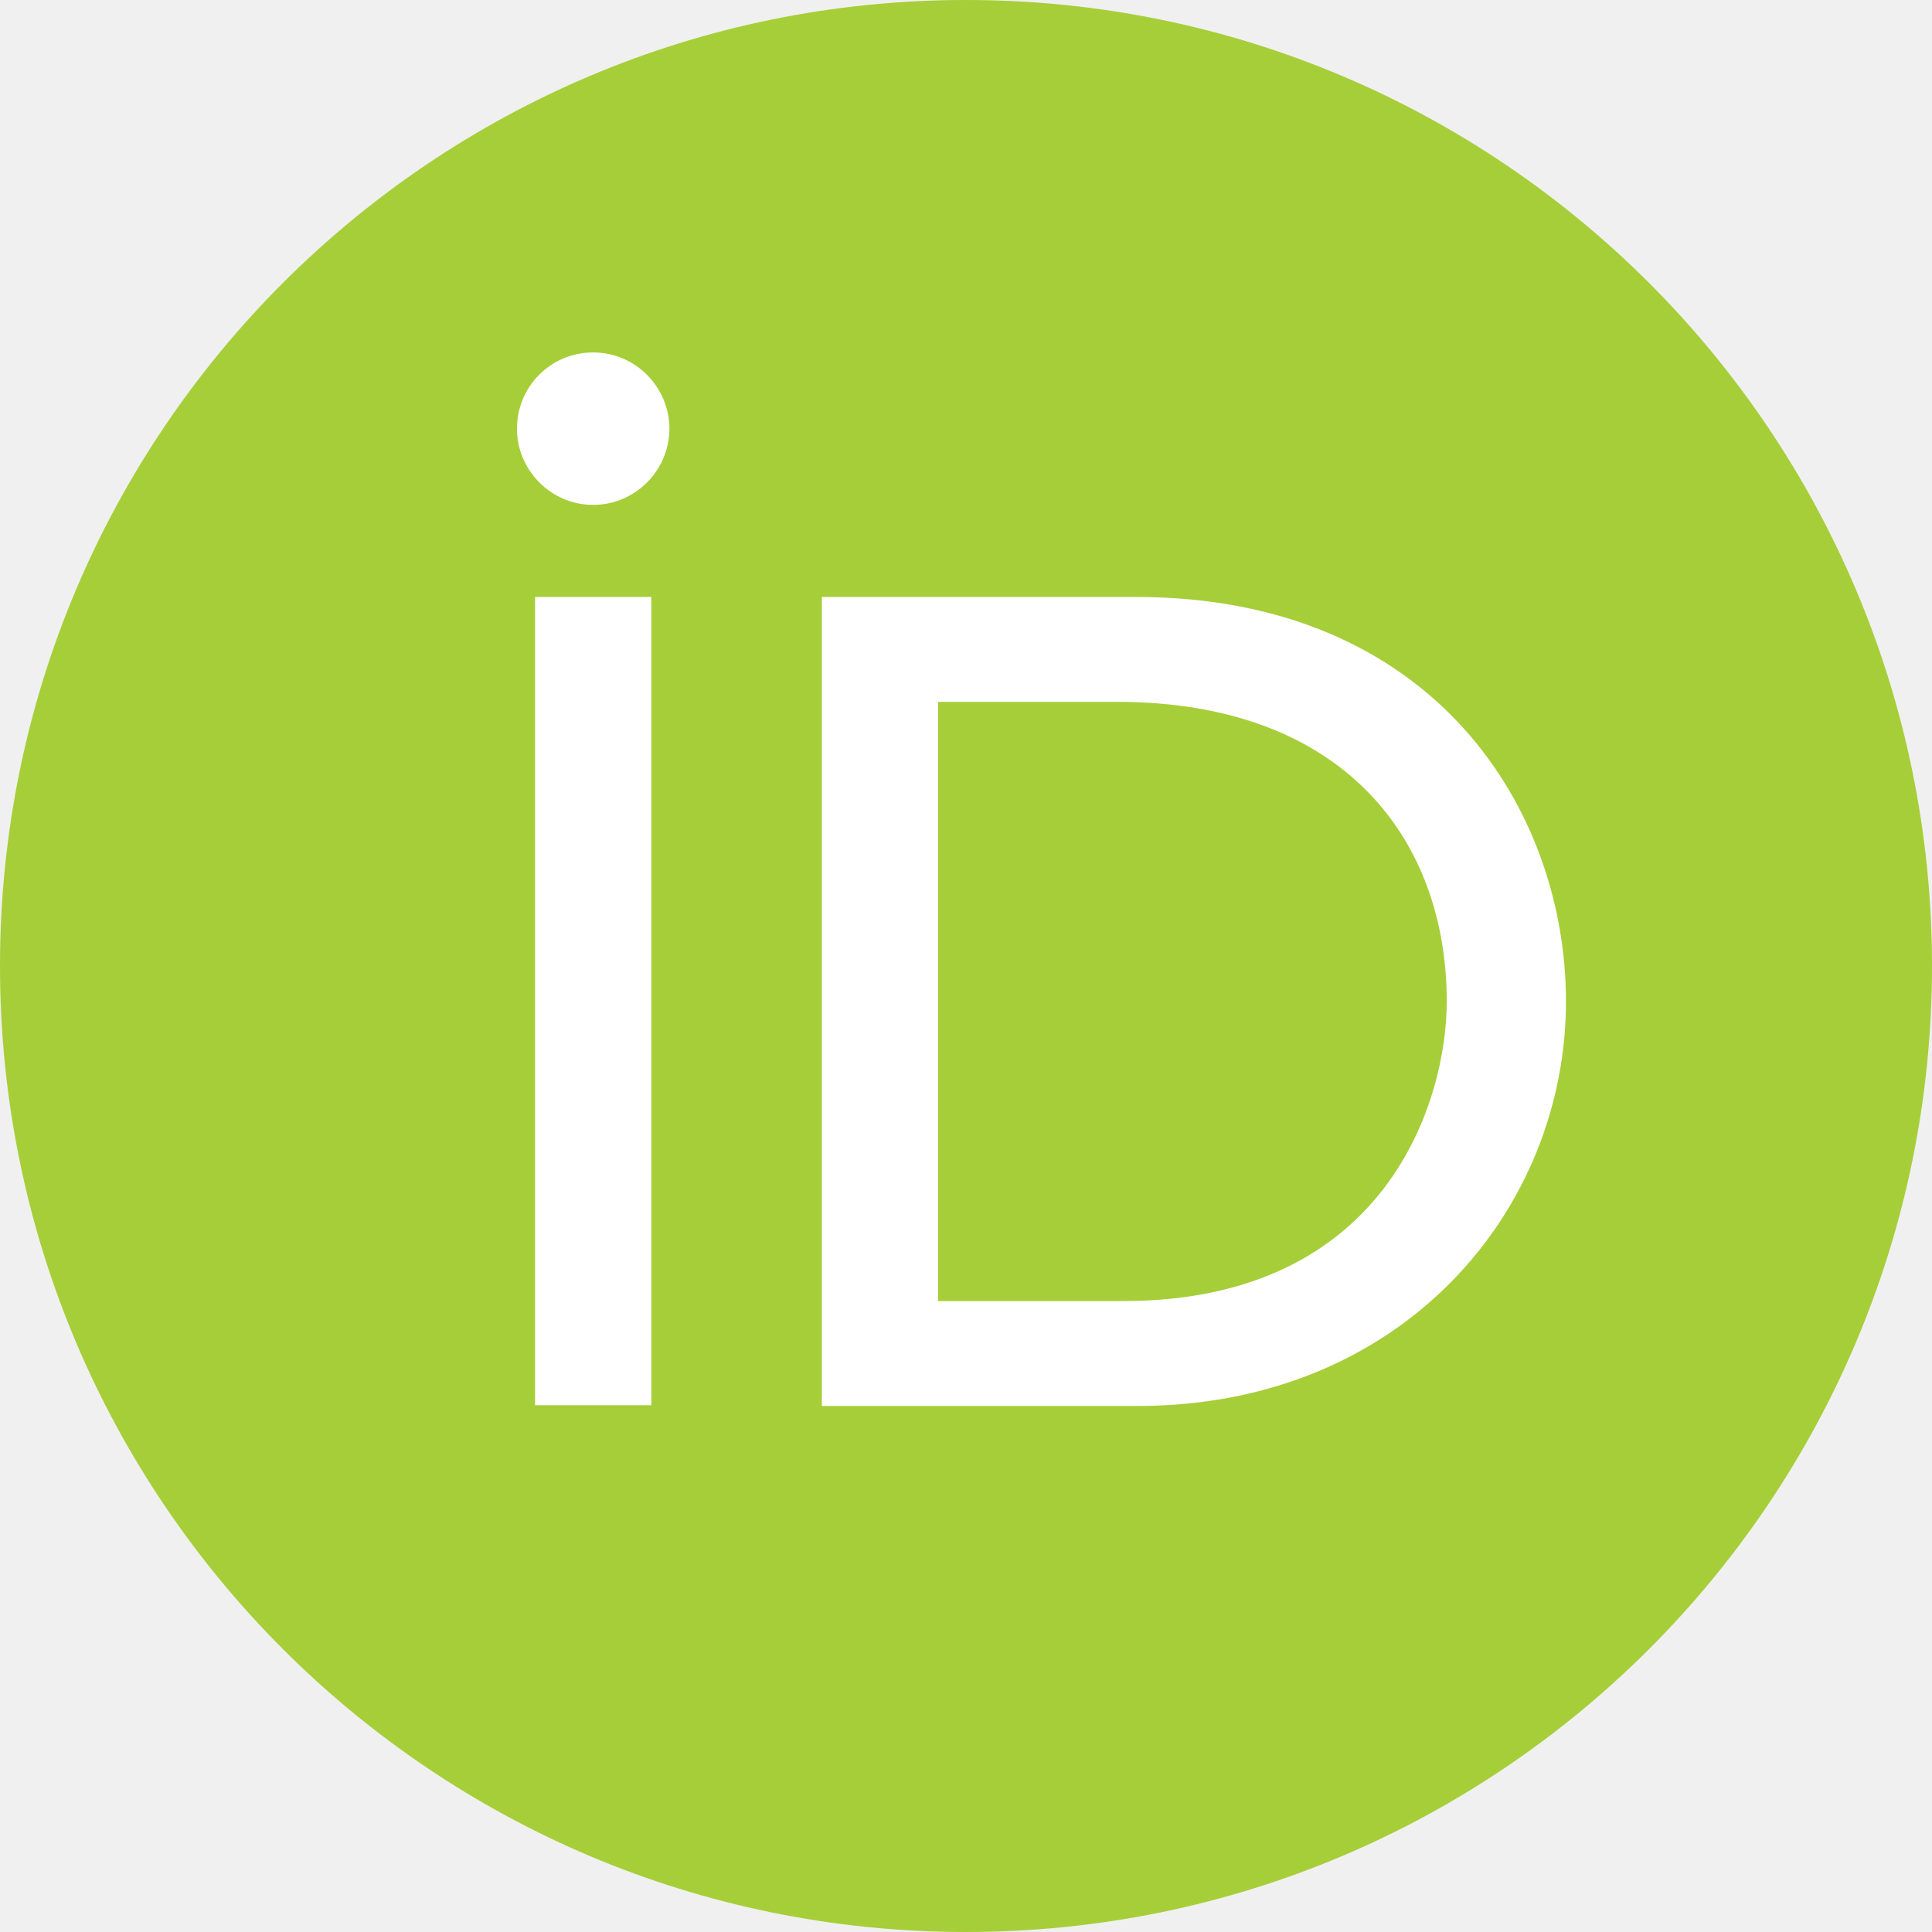
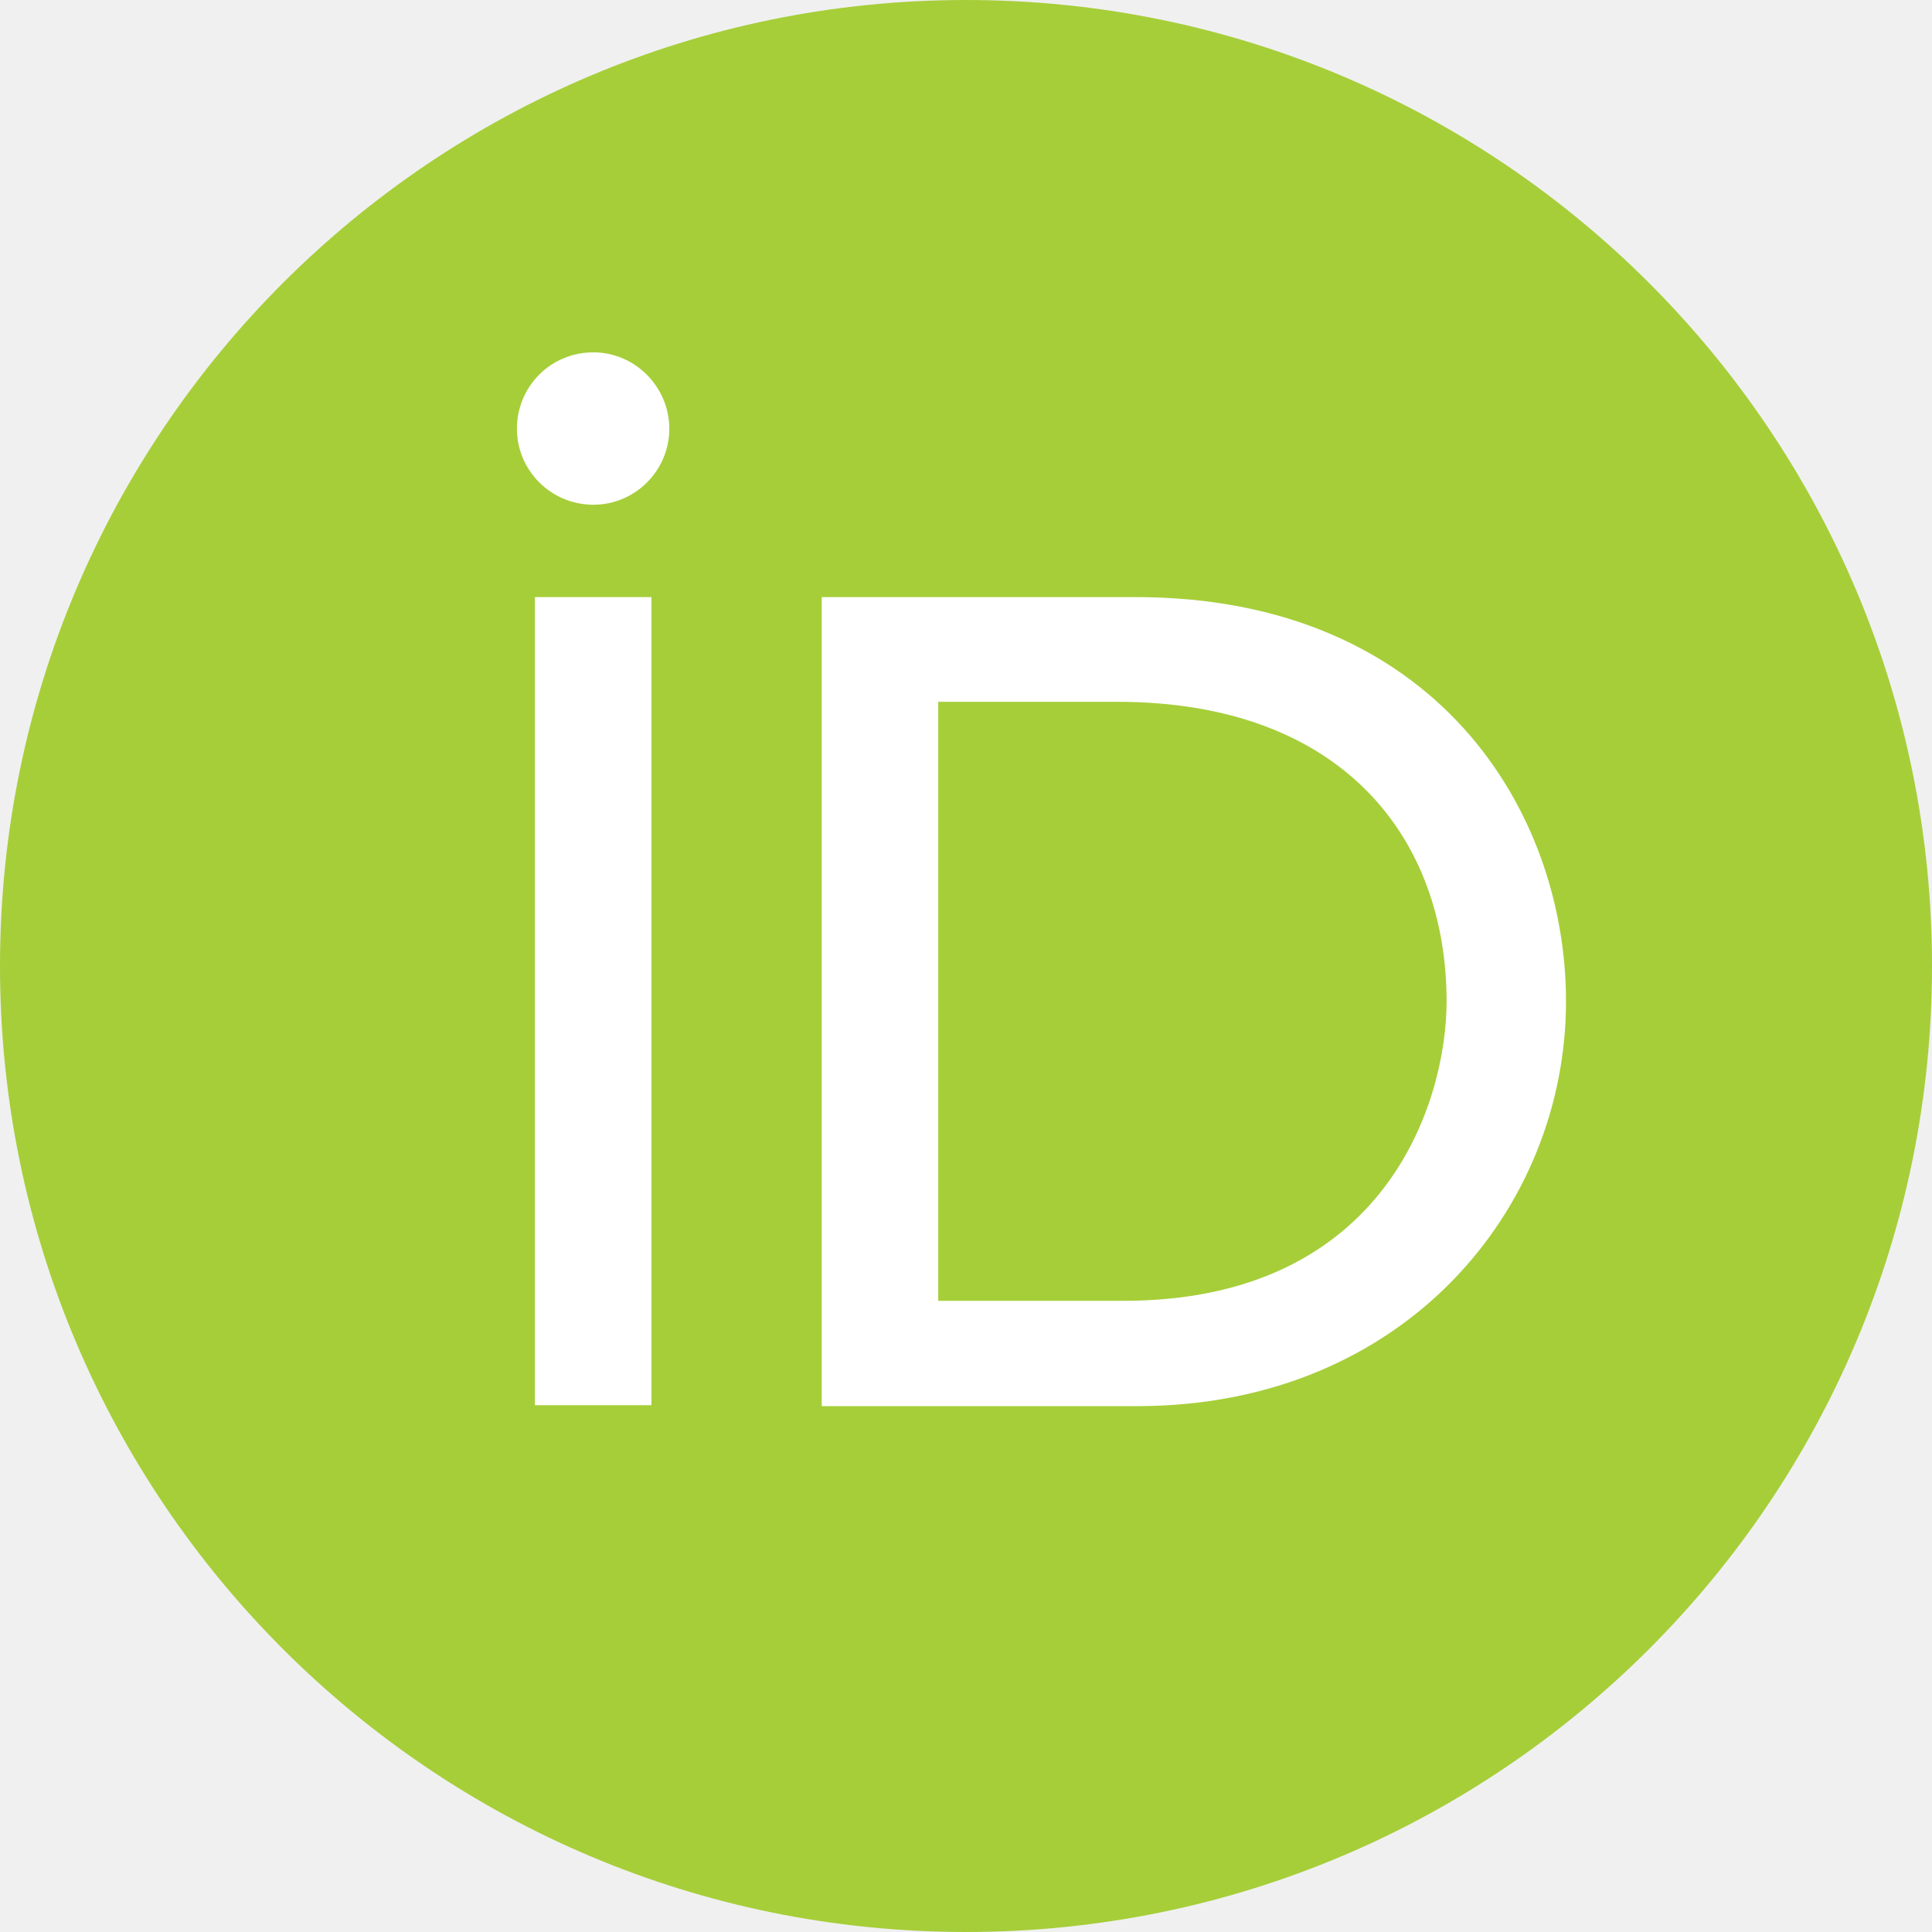
- <svg xmlns="http://www.w3.org/2000/svg" version="1.1" id="Layer_1" x="0px" y="0px" viewBox="0 0 256 256" style="enable-background:new 0 0 256 256;" xml:space="preserve">
-   <style type="text/css">
- 	.st0{fill:#A6CE39;}
- 	.st1{fill:#FFFFFF;}
- </style>
-   <path class="st0" d="M256,128c0,70.7-57.3,128-128,128C57.3,256,0,198.7,0,128C0,57.3,57.3,0,128,0C198.7,0,256,57.3,256,128z" />
-   <g>
-     <path class="st1" d="M86.3,186.2H70.9V79.1h15.4v48.4V186.2z" />
-     <path class="st1" d="M108.9,79.1h41.6c39.6,0,57,28.3,57,53.6c0,27.5-21.5,53.6-56.8,53.6h-41.8V79.1z M124.3,172.4h24.5   c34.9,0,42.9-26.5,42.9-39.7c0-21.5-13.7-39.7-43.7-39.7h-23.7V172.4z" />
-     <path class="st1" d="M88.7,56.8c0,5.5-4.5,10.1-10.1,10.1c-5.6,0-10.1-4.6-10.1-10.1c0-5.6,4.5-10.1,10.1-10.1   C84.2,46.7,88.7,51.3,88.7,56.8z" />
+ <svg xmlns="http://www.w3.org/2000/svg" width="16px" height="16px" viewBox="0 0 16 16" version="1.1">
+   <g id="surface1">
+     <path style=" stroke:none;fill-rule:nonzero;fill:rgb(65.098%,80.784%,22.353%);fill-opacity:1;" d="M 16 8 C 16 12.418 12.418 16 8 16 C 3.582 16 0 12.418 0 8 C 0 3.582 3.582 0 8 0 C 12.418 0 16 3.582 16 8 Z M 16 8 " />
+     <path style=" stroke:none;fill-rule:nonzero;fill:rgb(100%,100%,100%);fill-opacity:1;" d="M 5.395 11.637 L 4.43 11.637 L 4.43 4.945 L 5.395 4.945 Z M 5.395 11.637 " />
+     <path style=" stroke:none;fill-rule:nonzero;fill:rgb(100%,100%,100%);fill-opacity:1;" d="M 6.805 4.945 L 9.406 4.945 C 11.883 4.945 12.969 6.711 12.969 8.293 C 12.969 10.012 11.625 11.645 9.418 11.645 L 6.805 11.645 Z M 7.77 10.773 L 9.301 10.773 C 11.48 10.773 11.98 9.117 11.98 8.293 C 11.98 6.949 11.125 5.812 9.25 5.812 L 7.77 5.812 Z M 7.77 10.773 " />
+     <path style=" stroke:none;fill-rule:nonzero;fill:rgb(100%,100%,100%);fill-opacity:1;" d="M 5.543 3.551 C 5.543 3.895 5.262 4.18 4.914 4.18 C 4.562 4.18 4.281 3.895 4.281 3.551 C 4.281 3.199 4.562 2.918 4.914 2.918 C 5.262 2.918 5.543 3.207 5.543 3.551 Z M 5.543 3.551 " />
  </g>
</svg>
